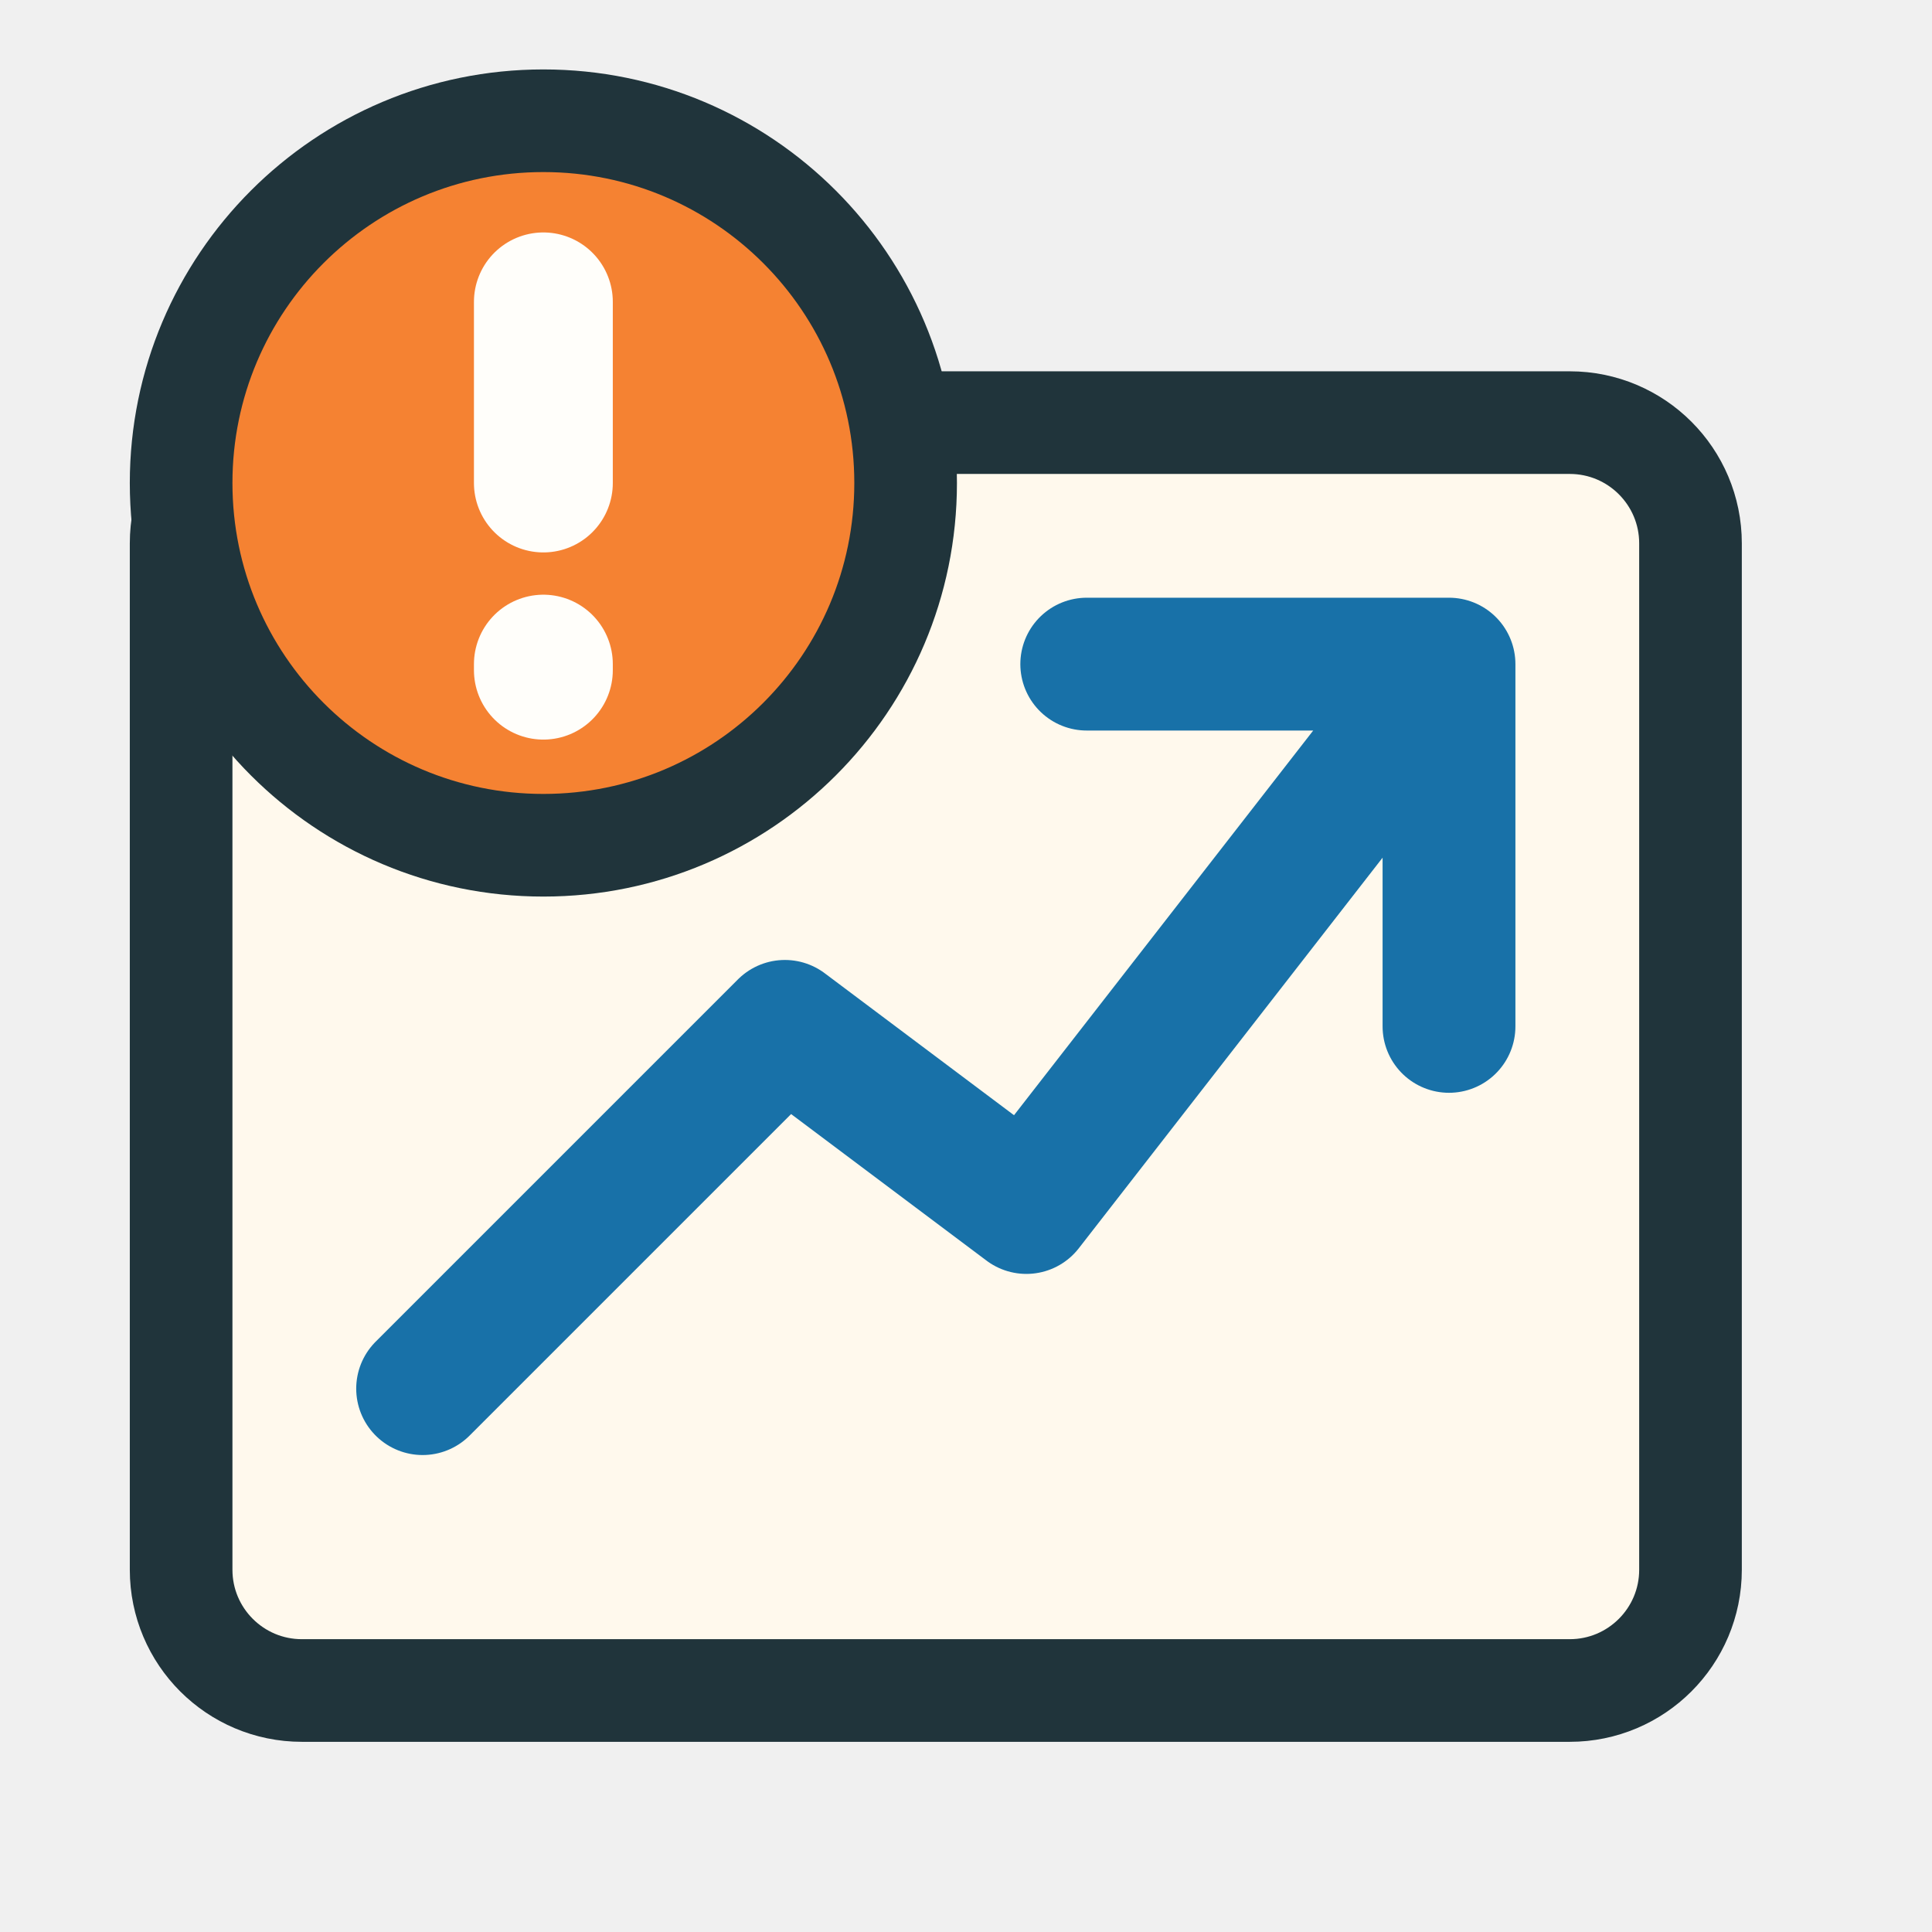
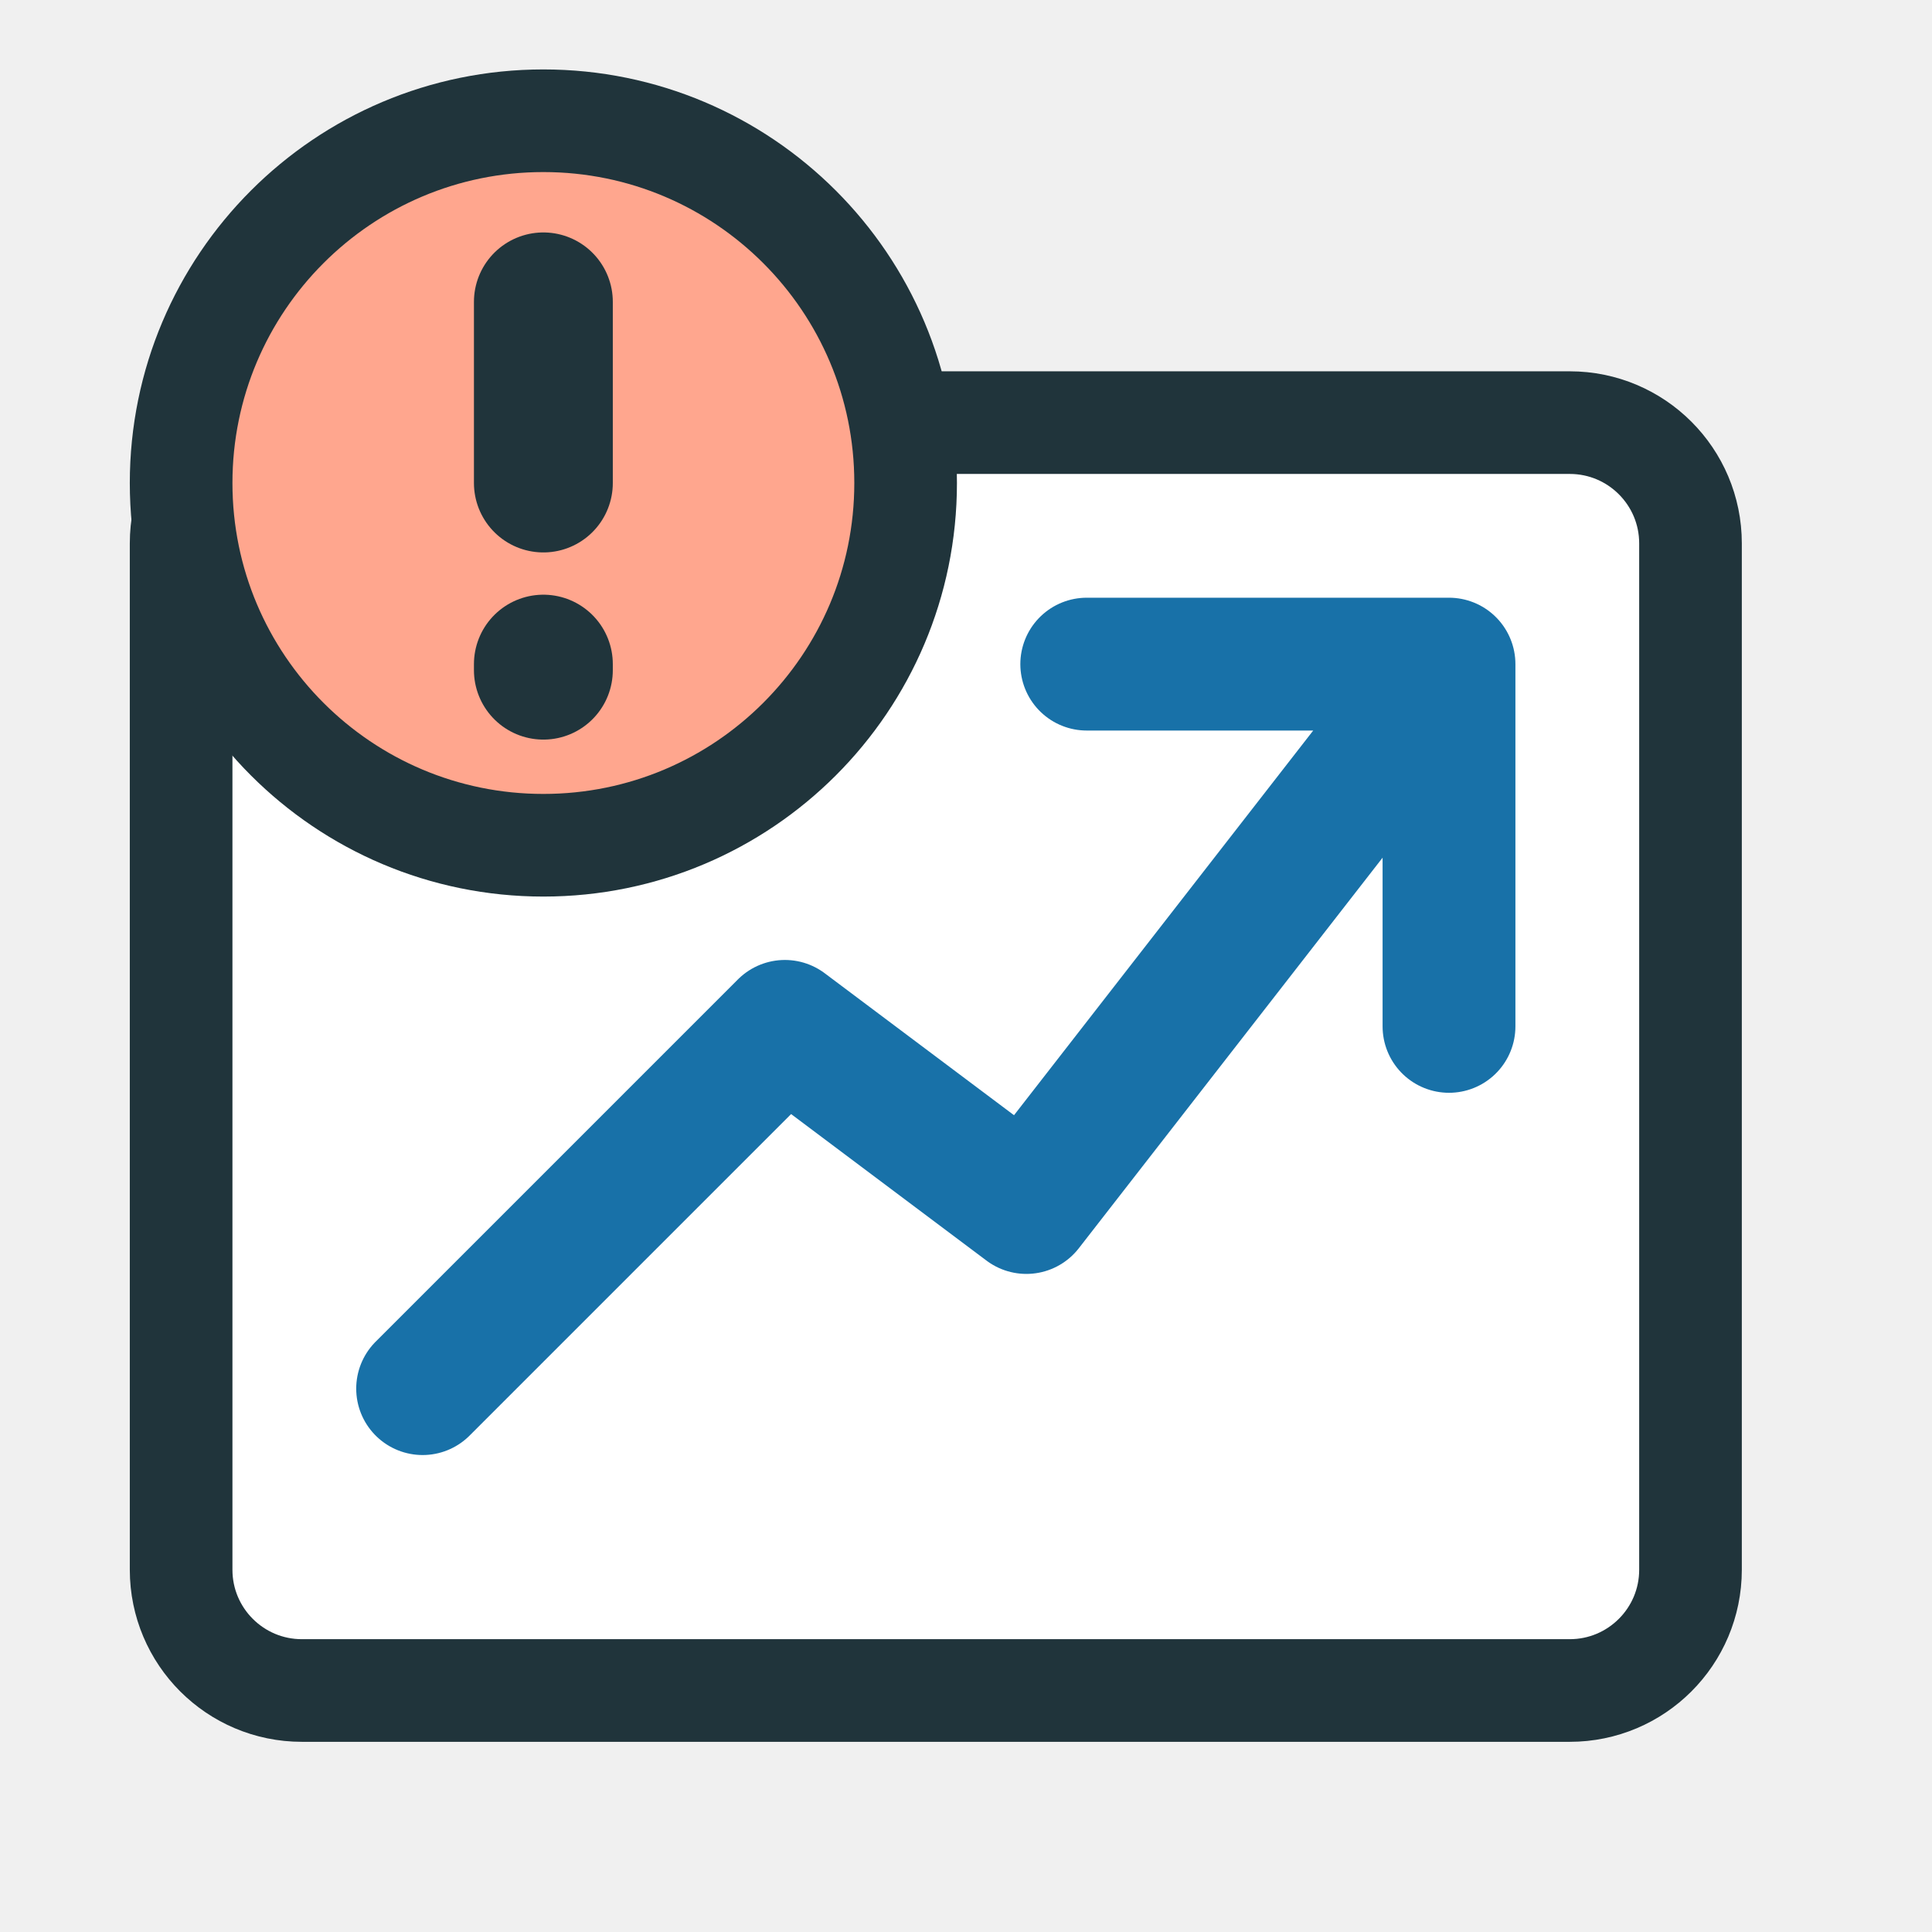
<svg xmlns="http://www.w3.org/2000/svg" viewBox="0 0 32 32" width="24" height="24">
  <g stroke="#20343B" stroke-width="1.7" stroke-linecap="round" stroke-linejoin="round">
-     <rect x="3" y="7" width="25" height="21" rx="2" fill="#FFF9ED" />
+     <rect x="3" y="7" width="25" height="21" rx="2" fill="#FFFFFF" />
    <path d="M7 23l6-6 4 3 7-9m-6 0h6v6" fill="none" stroke="#1871A8" stroke-width="2.2" />
-     <circle cx="9" cy="8" r="6" fill="#F58232" />
-     <path d="M9 5v3m0 3v.1" fill="none" stroke="#FFFEFA" stroke-width="2.3" />
+     <circle cx="9" cy="8" r="6" fill="#FFA68E" />
+     <path d="M9 5v3m0 3v.1" fill="none" stroke="#20343B" stroke-width="2.3" />
  </g>
</svg>
